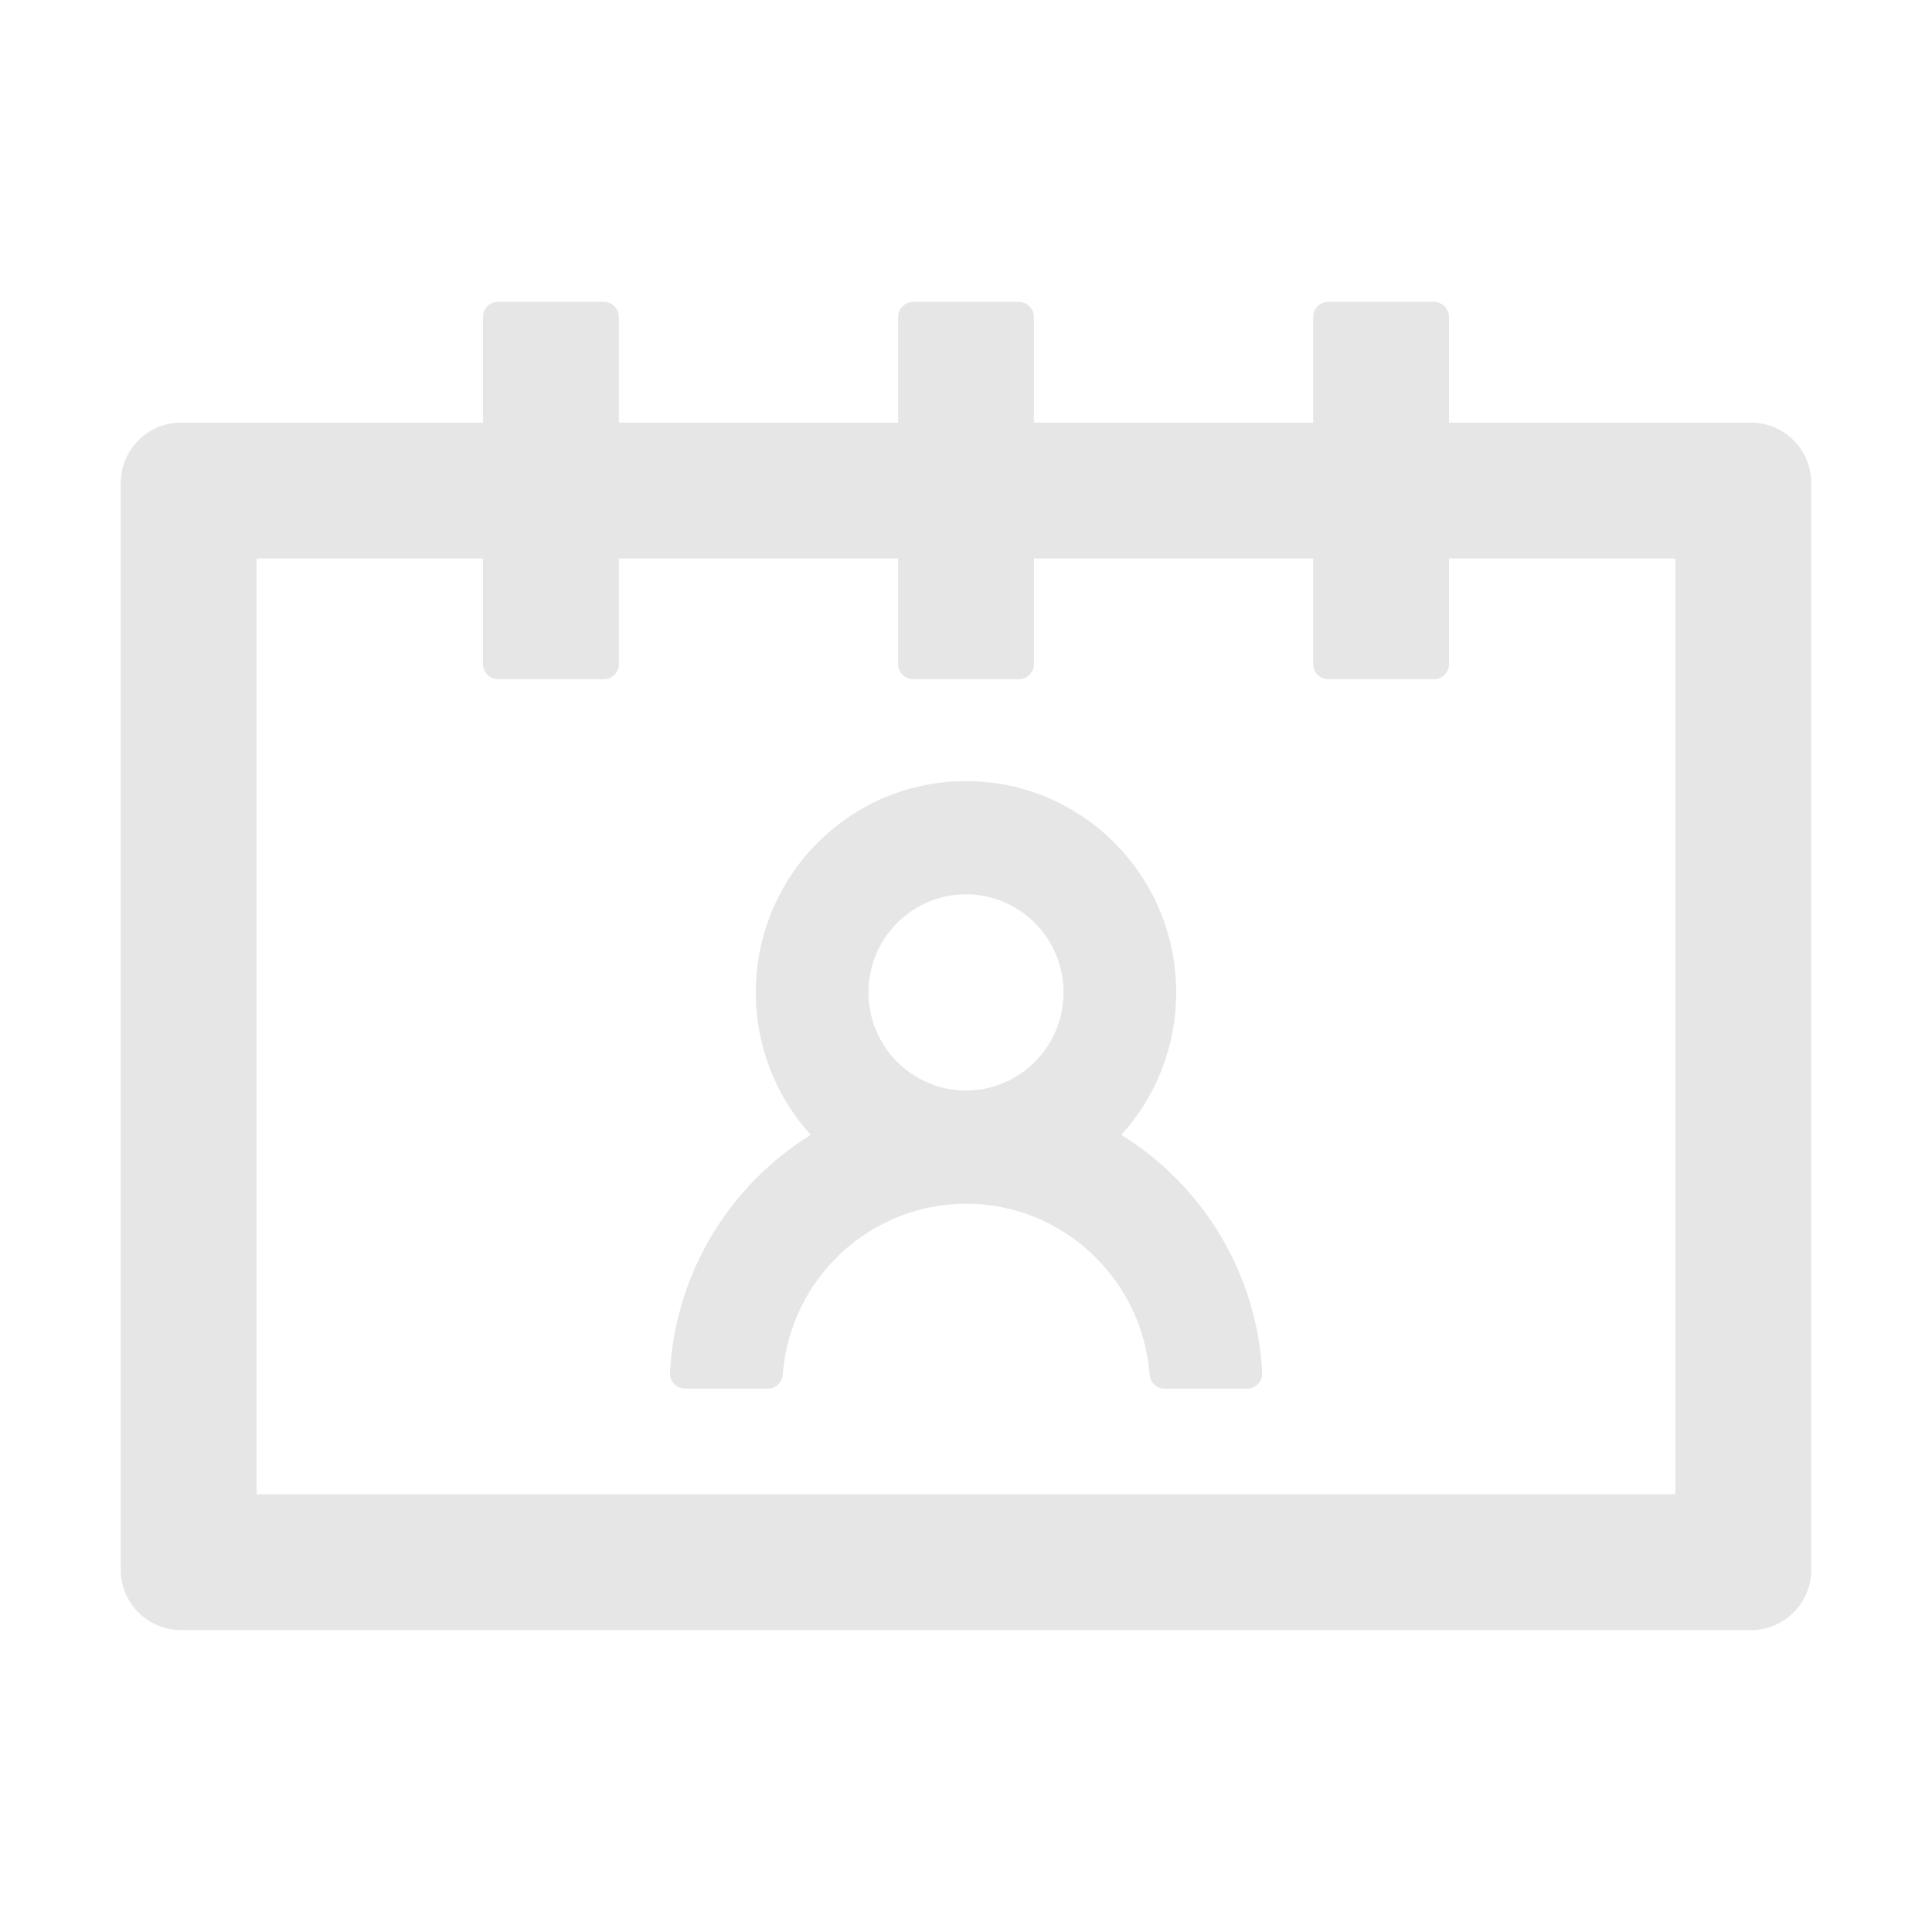
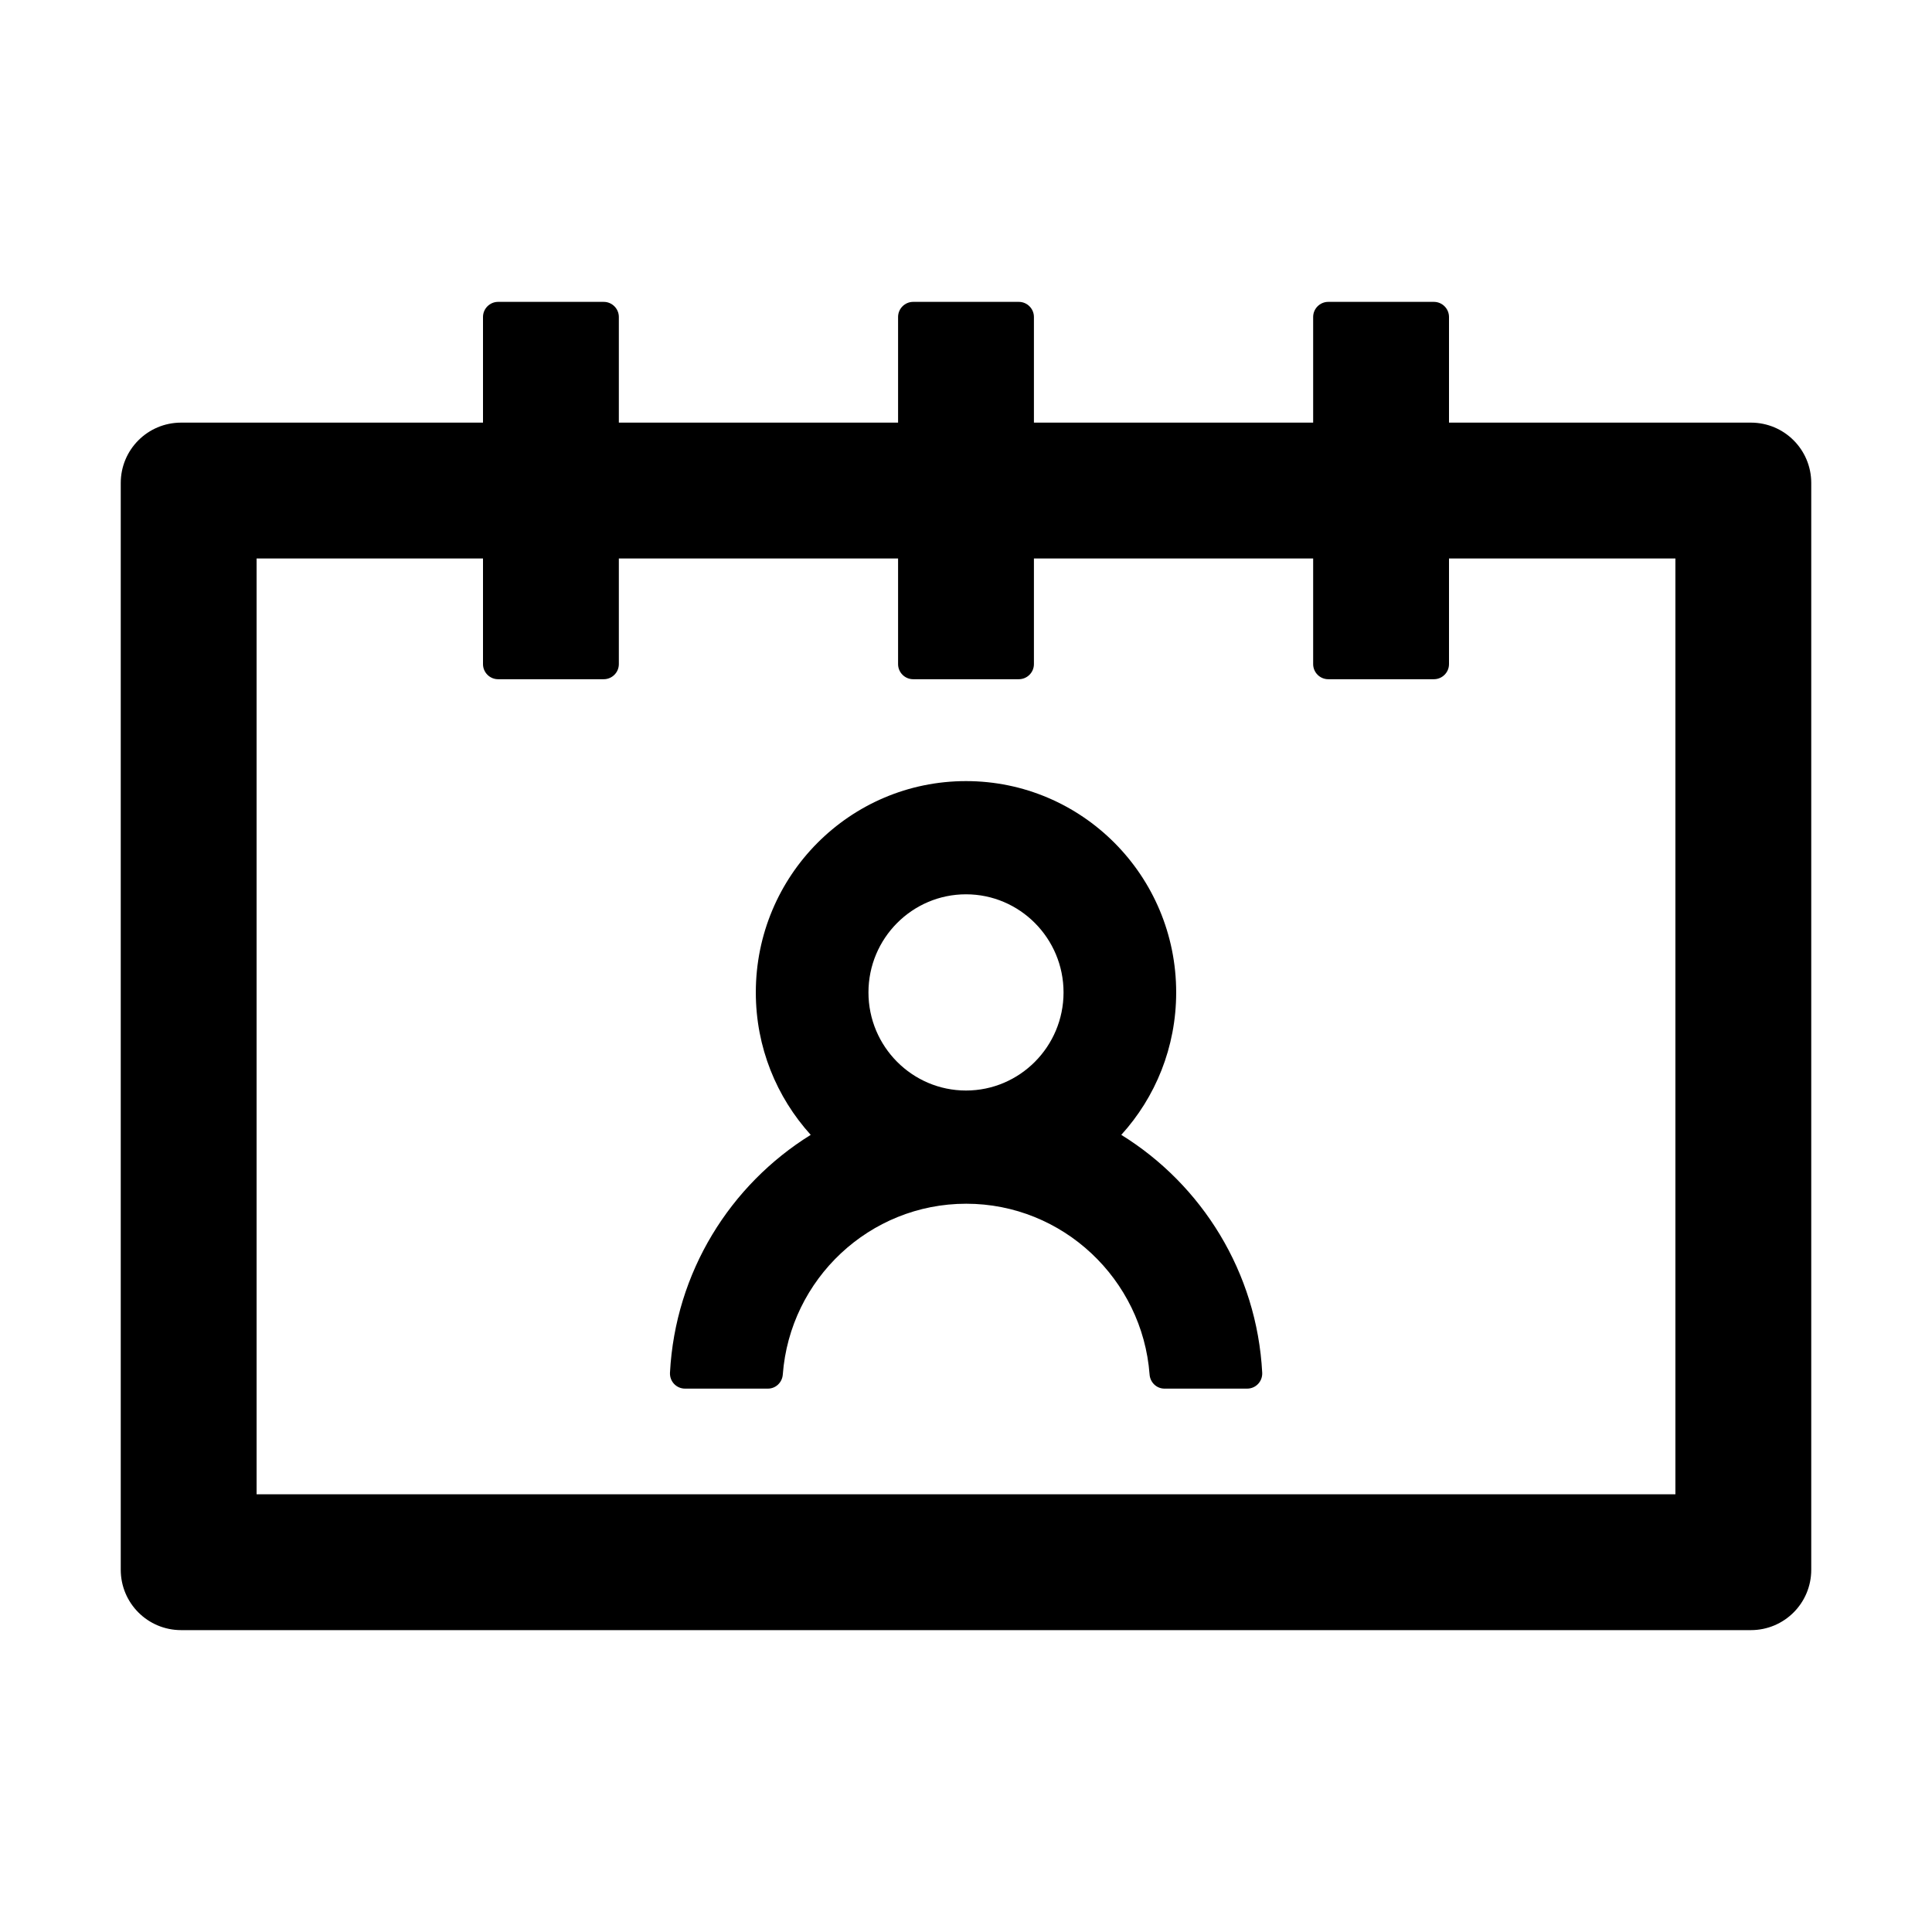
- <svg xmlns="http://www.w3.org/2000/svg" class="icon" width="200px" height="200.00px" viewBox="0 0 1024 1024" version="1.1">
-   <path fill="#e6e6e6" d="M594.3 601.5c18.1-19.9 29.1-46.4 29.1-75.5 0-61.9-49.9-112-111.4-112s-111.4 50.1-111.4 112c0 29.1 11 55.5 29.1 75.5-42.7 26.5-71.8 72.8-74.6 126.1-0.2 4.6 3.4 8.4 8 8.4H407c4.2 0 7.6-3.3 7.9-7.5 3.8-50.6 46-90.5 97.2-90.5s93.4 40 97.2 90.5c0.3 4.2 3.7 7.5 7.9 7.5H661c4.6 0 8.2-3.8 8-8.4-2.8-53.3-32-99.7-74.7-126.1zM512 578c-28.5 0-51.7-23.3-51.7-52s23.2-52 51.7-52 51.7 23.3 51.7 52-23.2 52-51.7 52zM928 224H768v-56c0-4.4-3.6-8-8-8h-56c-4.4 0-8 3.6-8 8v56H548v-56c0-4.4-3.6-8-8-8h-56c-4.4 0-8 3.6-8 8v56H328v-56c0-4.4-3.6-8-8-8h-56c-4.4 0-8 3.6-8 8v56H96c-17.7 0-32 14.3-32 32v576c0 17.7 14.3 32 32 32h832c17.7 0 32-14.3 32-32V256c0-17.7-14.3-32-32-32z m-40 568H136V296h120v56c0 4.4 3.6 8 8 8h56c4.4 0 8-3.6 8-8v-56h148v56c0 4.4 3.6 8 8 8h56c4.4 0 8-3.6 8-8v-56h148v56c0 4.4 3.6 8 8 8h56c4.4 0 8-3.6 8-8v-56h120v496z" />
+ <svg xmlns="http://www.w3.org/2000/svg" class="icon" width="500px" height="500.00px" viewBox="0 0 1024 1024" version="1.1">
+   <path d="M594.3 601.5c18.1-19.9 29.1-46.4 29.1-75.5 0-61.9-49.9-112-111.4-112s-111.4 50.1-111.4 112c0 29.1 11 55.5 29.1 75.5-42.7 26.5-71.8 72.8-74.6 126.1-0.2 4.6 3.4 8.4 8 8.4H407c4.2 0 7.6-3.3 7.9-7.5 3.8-50.6 46-90.5 97.2-90.5s93.4 40 97.2 90.5c0.3 4.2 3.7 7.5 7.9 7.5H661c4.6 0 8.2-3.8 8-8.4-2.8-53.3-32-99.7-74.7-126.1zM512 578c-28.5 0-51.7-23.3-51.7-52s23.2-52 51.7-52 51.7 23.3 51.7 52-23.2 52-51.7 52zM928 224H768v-56c0-4.4-3.6-8-8-8h-56c-4.4 0-8 3.6-8 8v56H548v-56c0-4.4-3.6-8-8-8h-56c-4.4 0-8 3.6-8 8v56H328v-56c0-4.4-3.6-8-8-8h-56c-4.4 0-8 3.6-8 8v56H96c-17.7 0-32 14.3-32 32v576c0 17.7 14.3 32 32 32h832c17.7 0 32-14.3 32-32V256c0-17.7-14.3-32-32-32z m-40 568H136V296h120v56c0 4.4 3.6 8 8 8h56c4.4 0 8-3.6 8-8v-56h148v56c0 4.4 3.6 8 8 8h56c4.4 0 8-3.6 8-8v-56h148v56c0 4.4 3.6 8 8 8h56c4.4 0 8-3.6 8-8v-56h120v496z" />
</svg>
